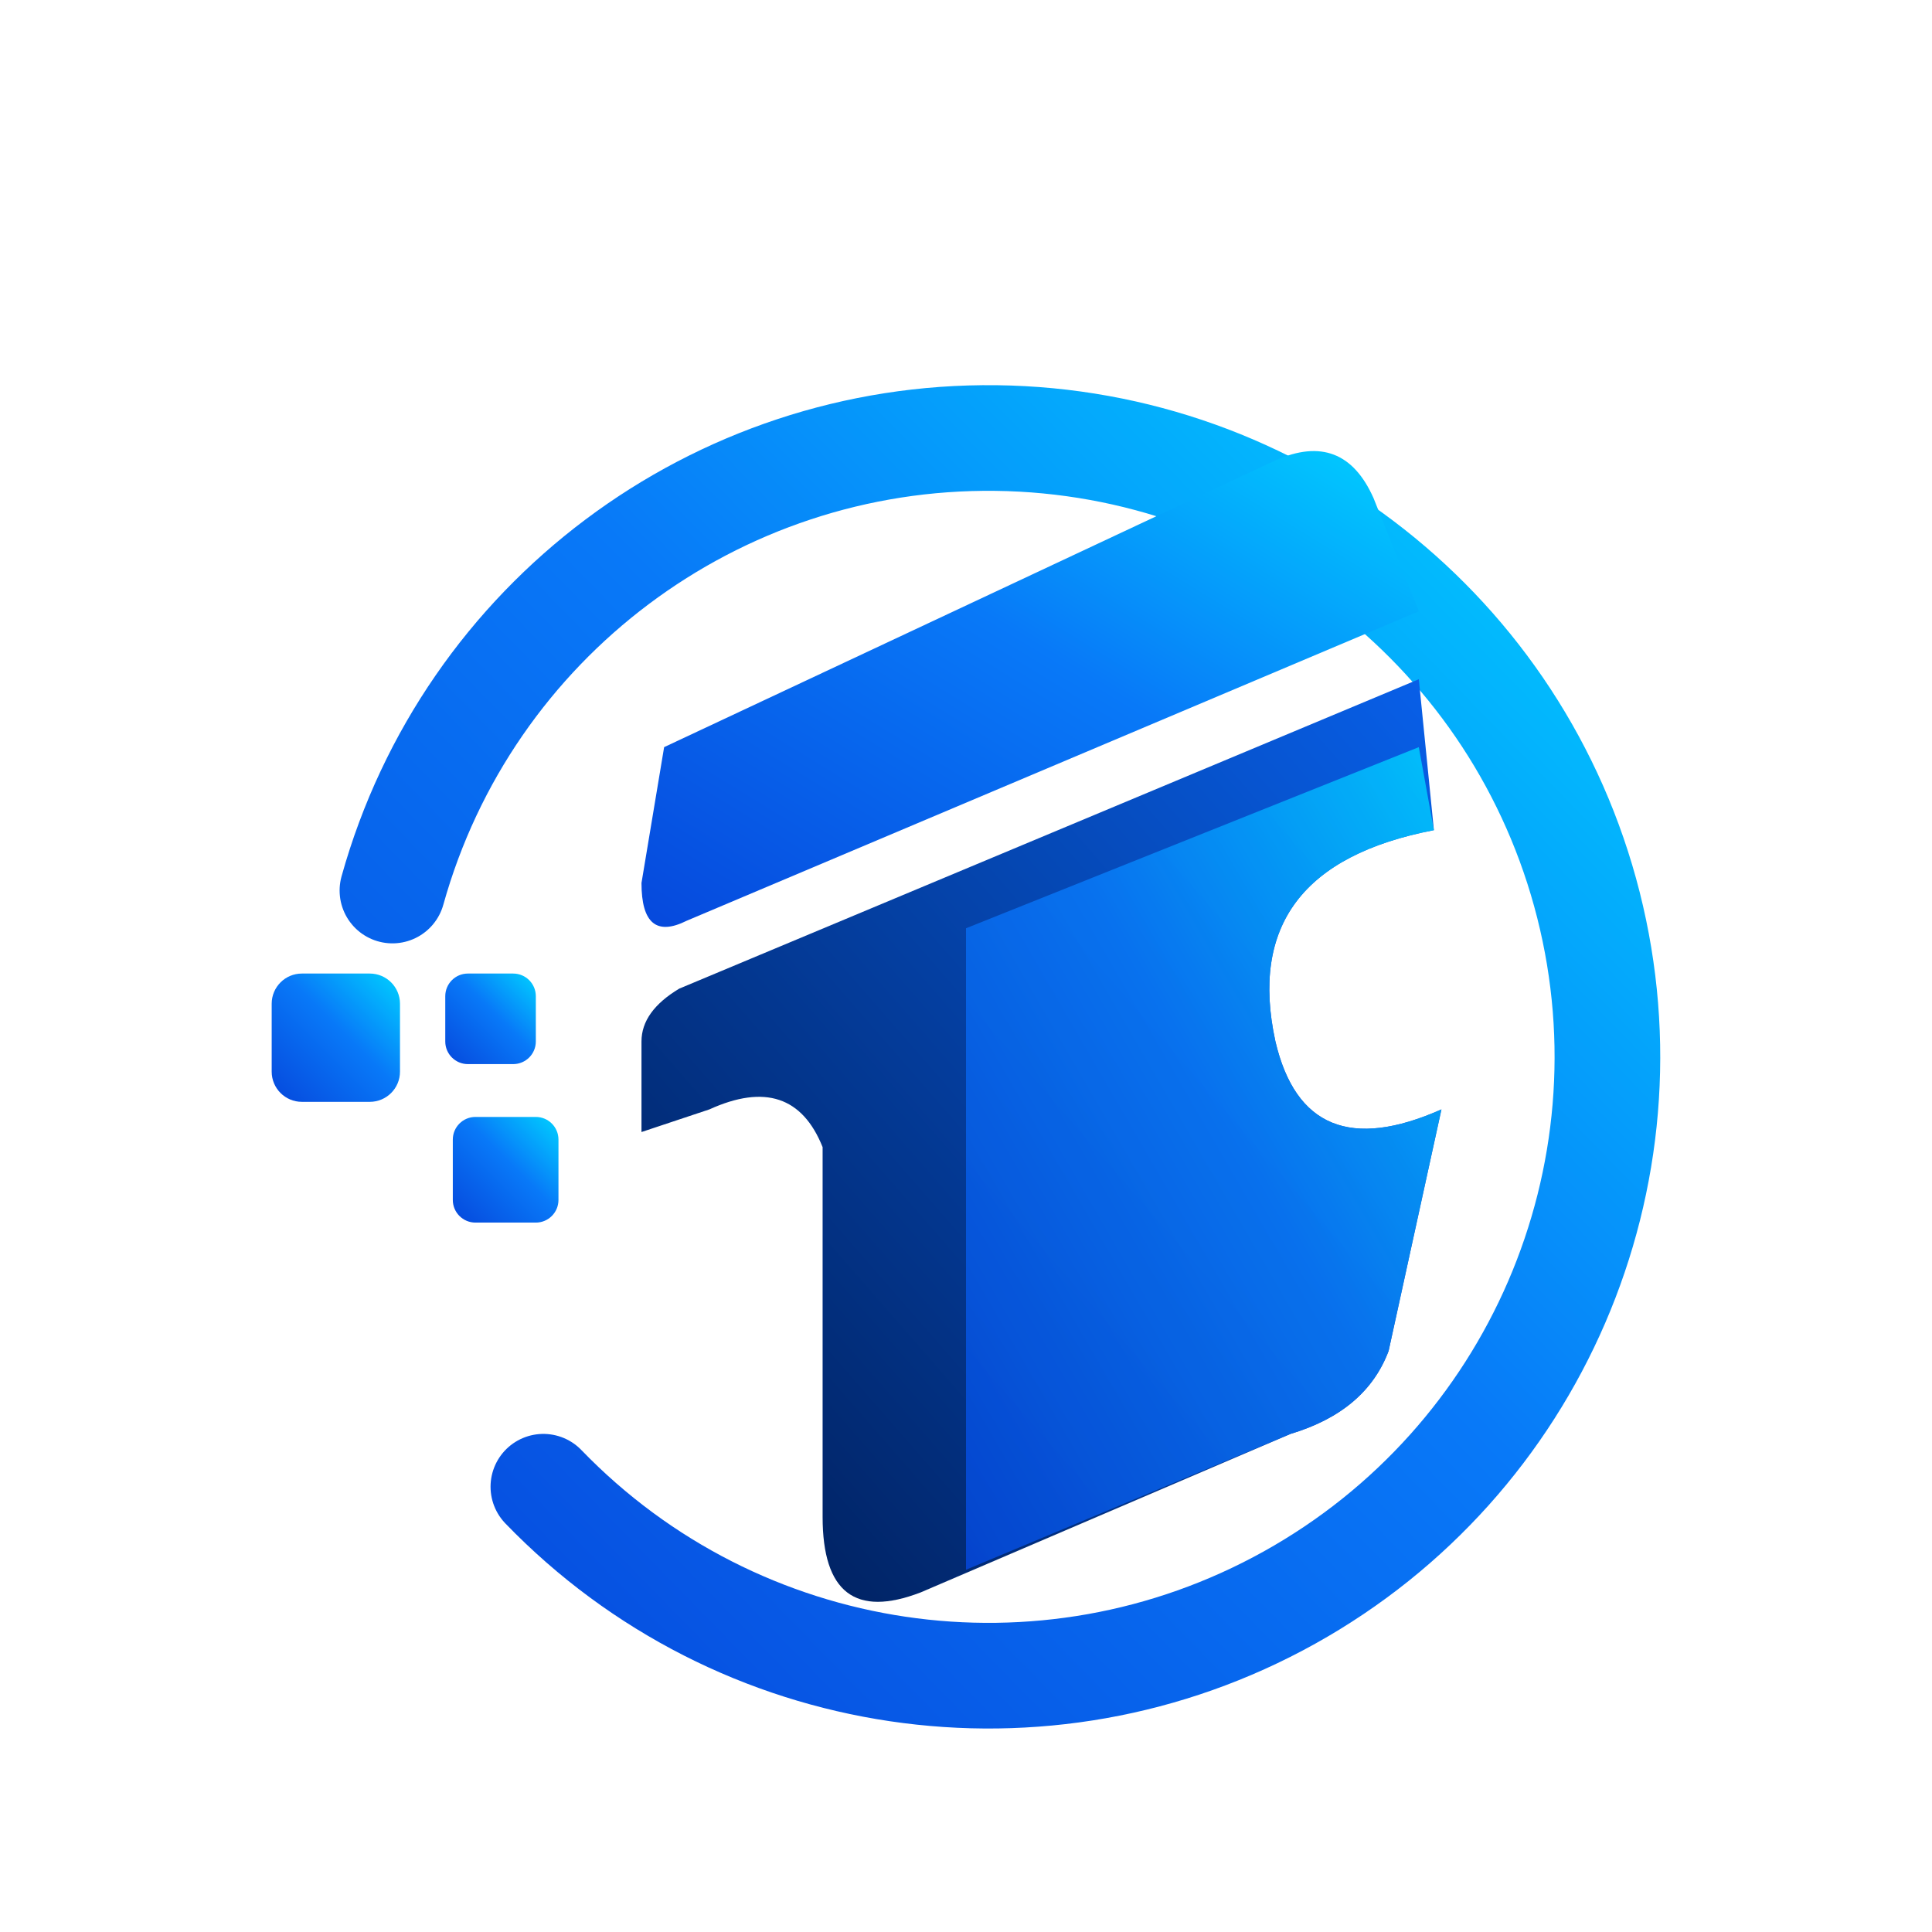
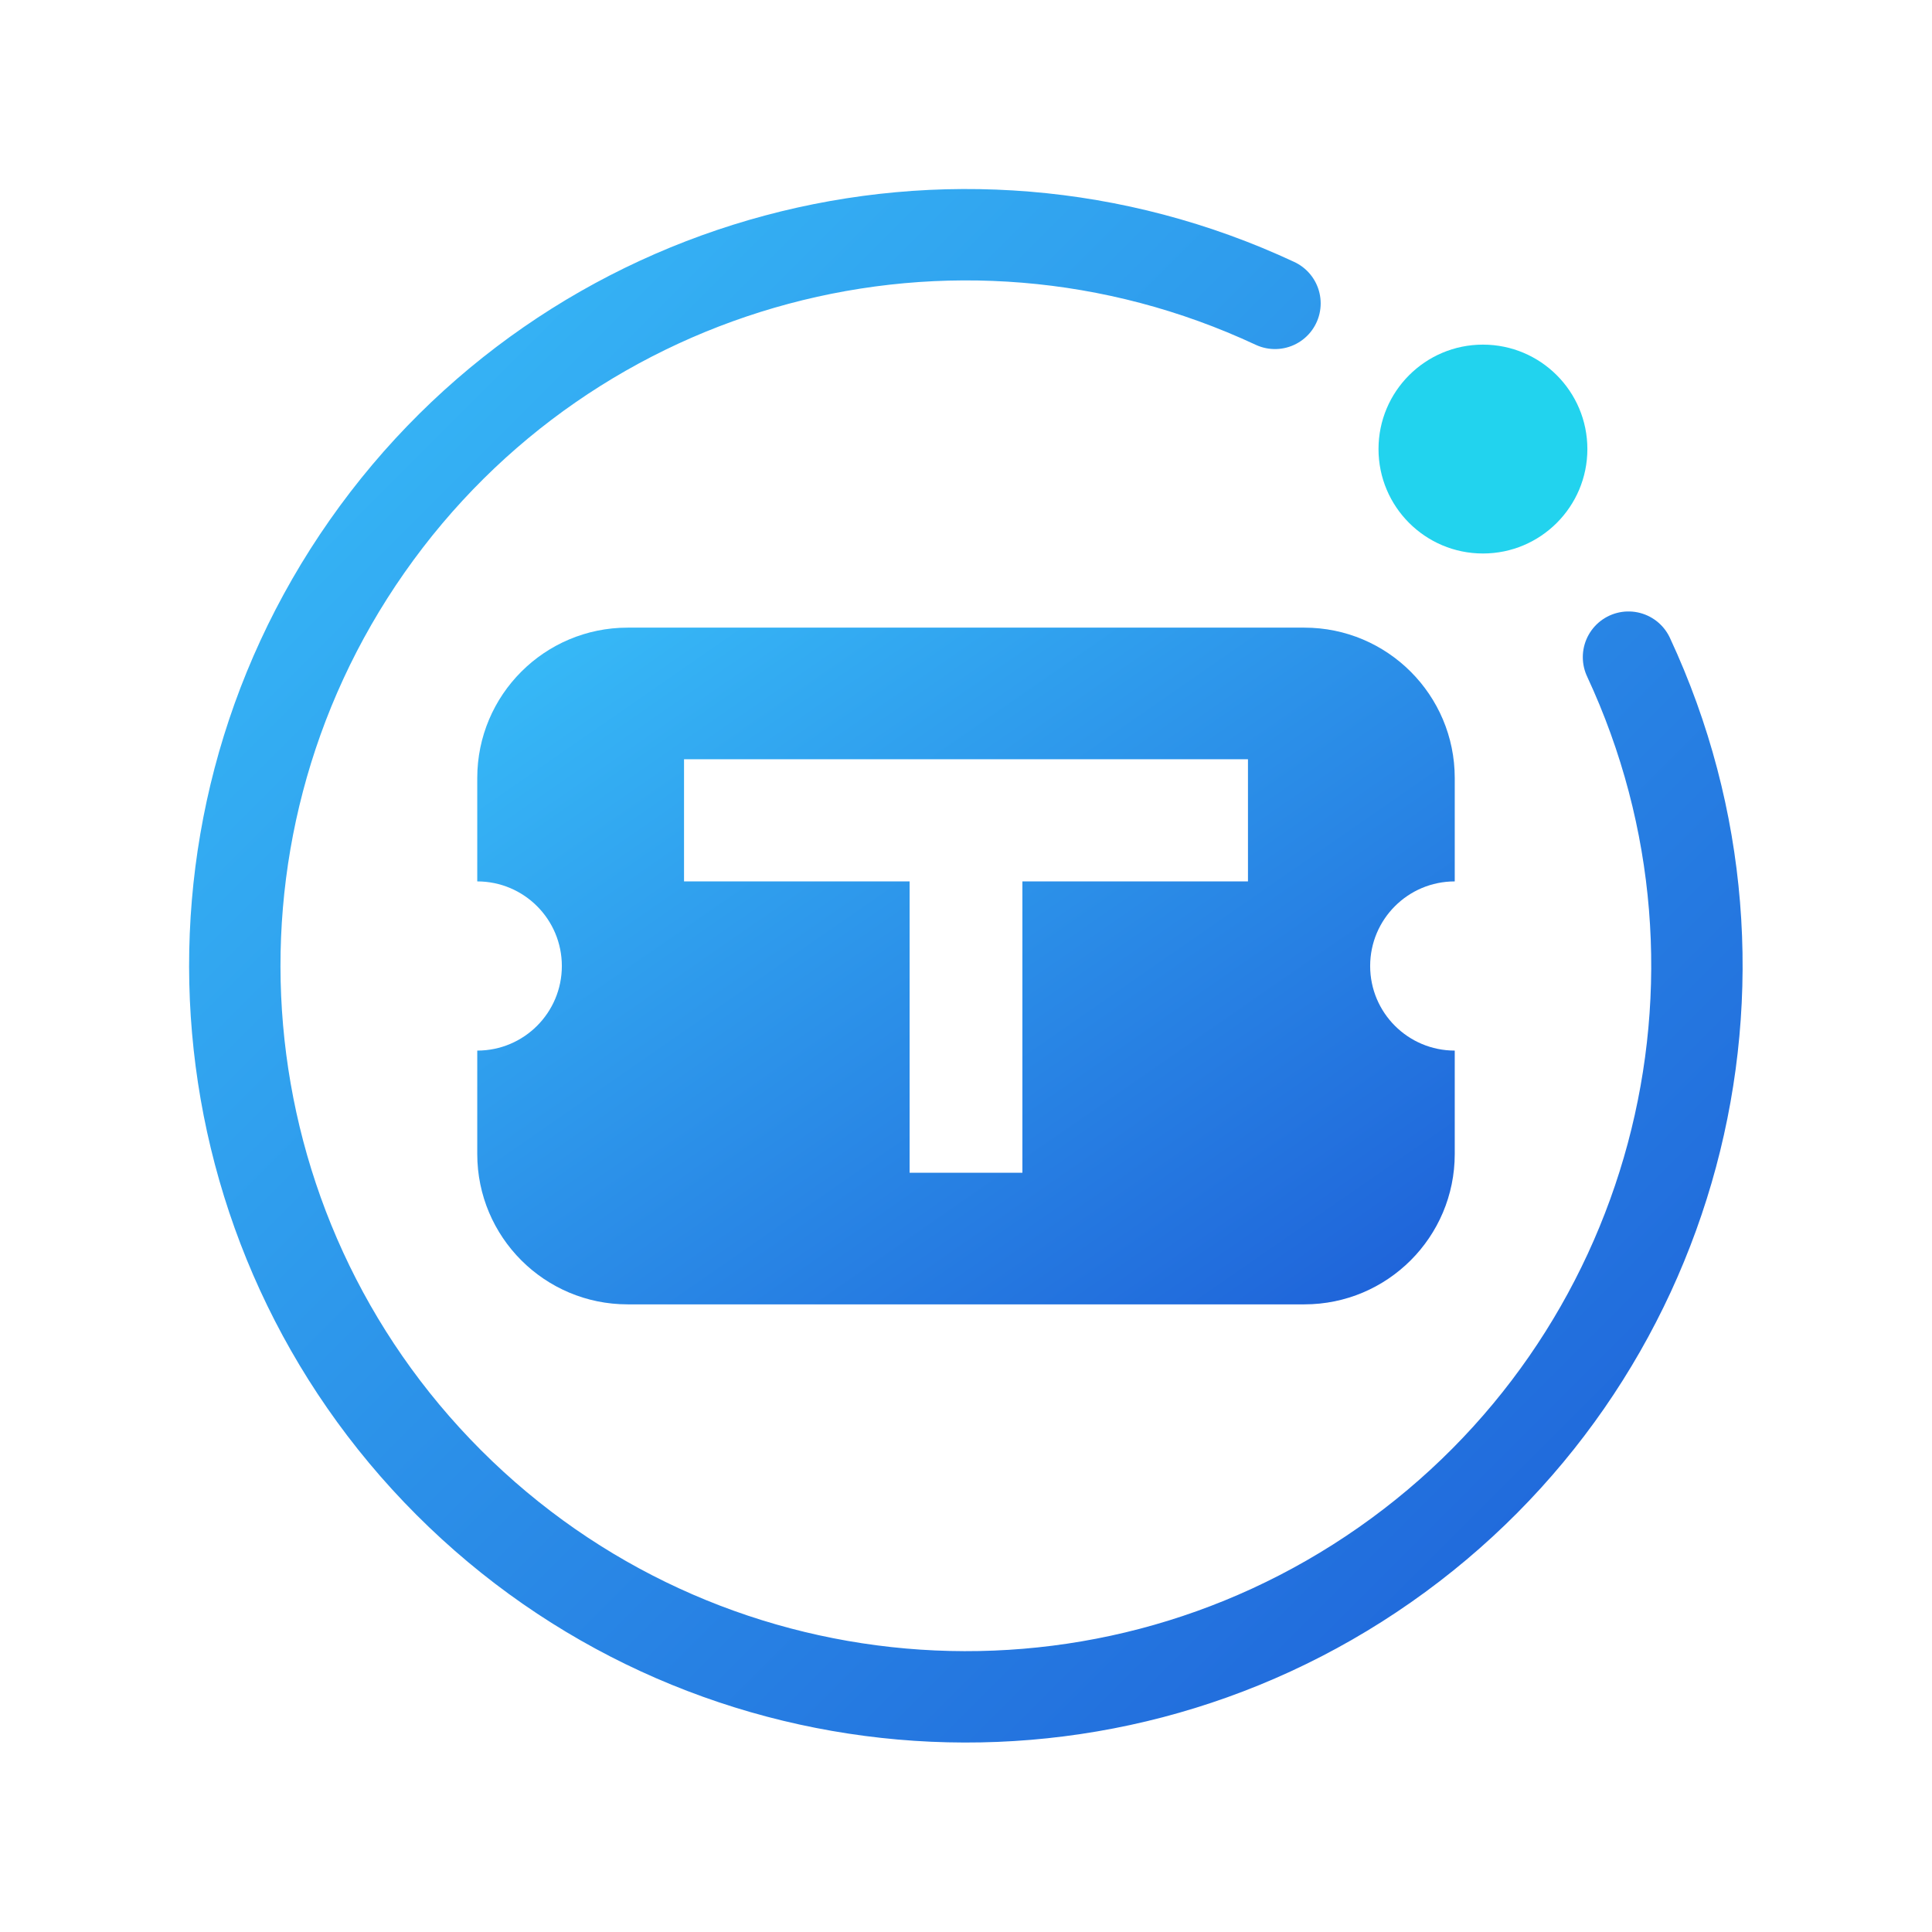
- <svg xmlns="http://www.w3.org/2000/svg" width="256" height="256" viewBox="0 0 256 256">
+ <svg xmlns="http://www.w3.org/2000/svg" width="1024" height="1024" viewBox="-10 -10 148 148" role="img" aria-label="Ticketyn">
  <defs>
-     <linearGradient id="blue" x1="0" y1="1" x2="1" y2="0">
-       <stop stop-color="#0648DC" />
-       <stop offset=".55" stop-color="#0879F8" />
-       <stop offset="1" stop-color="#00D1FF" />
-     </linearGradient>
-     <linearGradient id="nav" x1="0" y1="1" x2="1" y2="0">
-       <stop stop-color="#001B52" />
-       <stop offset="1" stop-color="#0860EA" />
+     <linearGradient id="tk" x1="0" y1="0" x2="1" y2="1">
+       <stop offset="0" stop-color="#38bdf8" />
+       <stop offset="1" stop-color="#1e60d8" />
    </linearGradient>
  </defs>
-   <path d="M52 118 A82 82 0 1 1 72 197" fill="none" stroke="url(#blue)" stroke-width="14" stroke-linecap="round" />
-   <rect x="36" y="129" width="17" height="17" rx="4" fill="url(#blue)" />
-   <rect x="59" y="129" width="12" height="12" rx="3" fill="url(#blue)" />
-   <rect x="60" y="148" width="14" height="14" rx="3" fill="url(#blue)" />
-   <path d="M88 99 L169 61 Q178 57 182 66 L188 81 L91 122 Q85 125 85 117 Z" fill="url(#blue)" />
-   <path d="M90 131 L188 90 L190 110 Q164 115 169 138 Q173 155 191 147 L184 179 Q181 187 171 190 L122 211 Q109 216 109 201 L109 152 Q105 142 94 147 L85 150 L85 138 Q85 134 90 131Z" fill="url(#nav)" />
-   <path d="M128 123 L188 99 L190 110 Q164 115 169 138 Q173 155 191 147 L184 179 Q181 187 171 190 L128 208Z" fill="url(#blue)" opacity=".85" />
+   <style>.mini{display:none}@media (max-width:63px){.full{display:none}.mini{display:inline}}</style>
+   <g class="full">
+     <g>
+       <path d="M114.75 40.34 A56 56 0 1 1 87.67 13.24" fill="none" stroke="url(#tk)" stroke-width="7" stroke-linecap="round" />
+       <path transform="translate(64 64) scale(0.72) translate(-64 -64)" fill="url(#tk)" fill-rule="evenodd" d="M28 28 H100 A16 16 0 0 1 116 44 V55 A9 9 0 0 0 116 73 V84 A16 16 0 0 1 100 100 H28 A16 16 0 0 1 12 84 V73 A9 9 0 0 0 12 55 V44 A16 16 0 0 1 28 28 Z M34 42 H94 V55 H70 V86 H58 V55 H34 Z" />
+       <circle cx="103.6" cy="24.4" r="8" fill="#22d3ee" />
+     </g>
+   </g>
+   <g class="mini">
+     <path fill="url(#tk)" fill-rule="evenodd" d="M24 20 H104 A20 20 0 0 1 124 40 V53 A11 11 0 0 0 124 75 V88 A20 20 0 0 1 104 108 H24 A20 20 0 0 1 4 88 V75 A11 11 0 0 0 4 53 V40 A20 20 0 0 1 24 20 Z M28 38 H100 V54 H72 V92 H56 V54 H28 Z" />
+   </g>
</svg>
